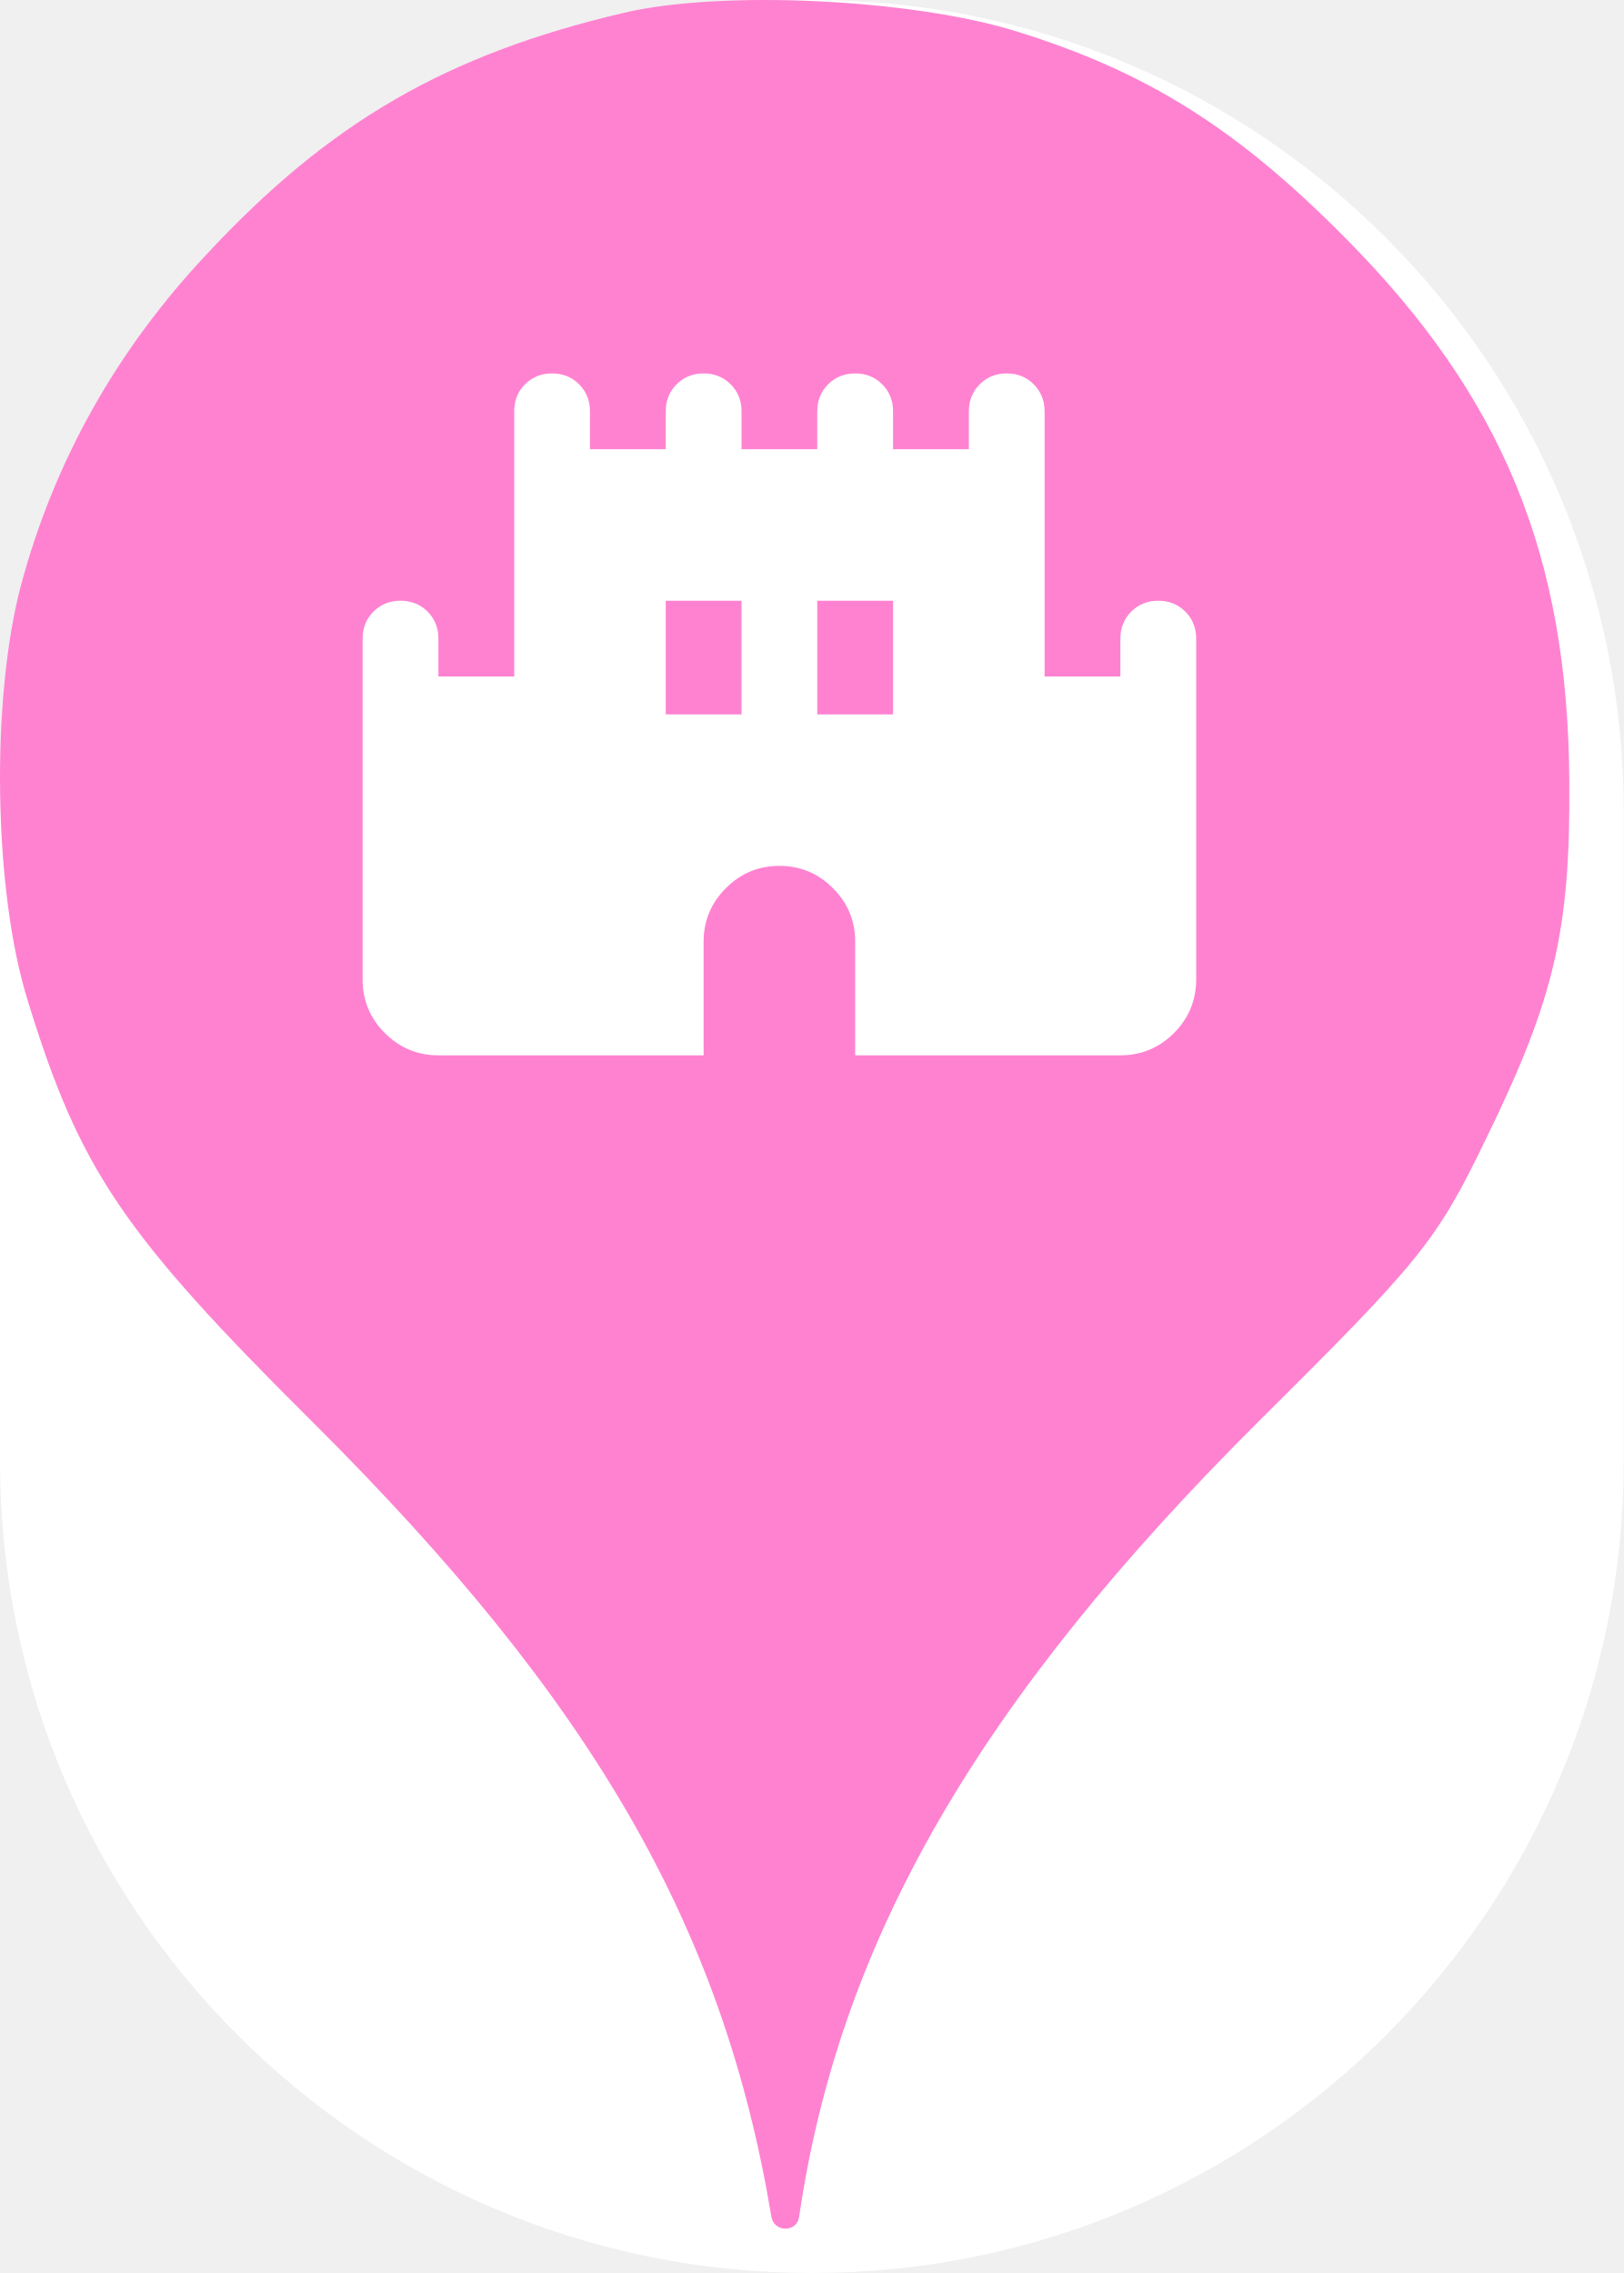
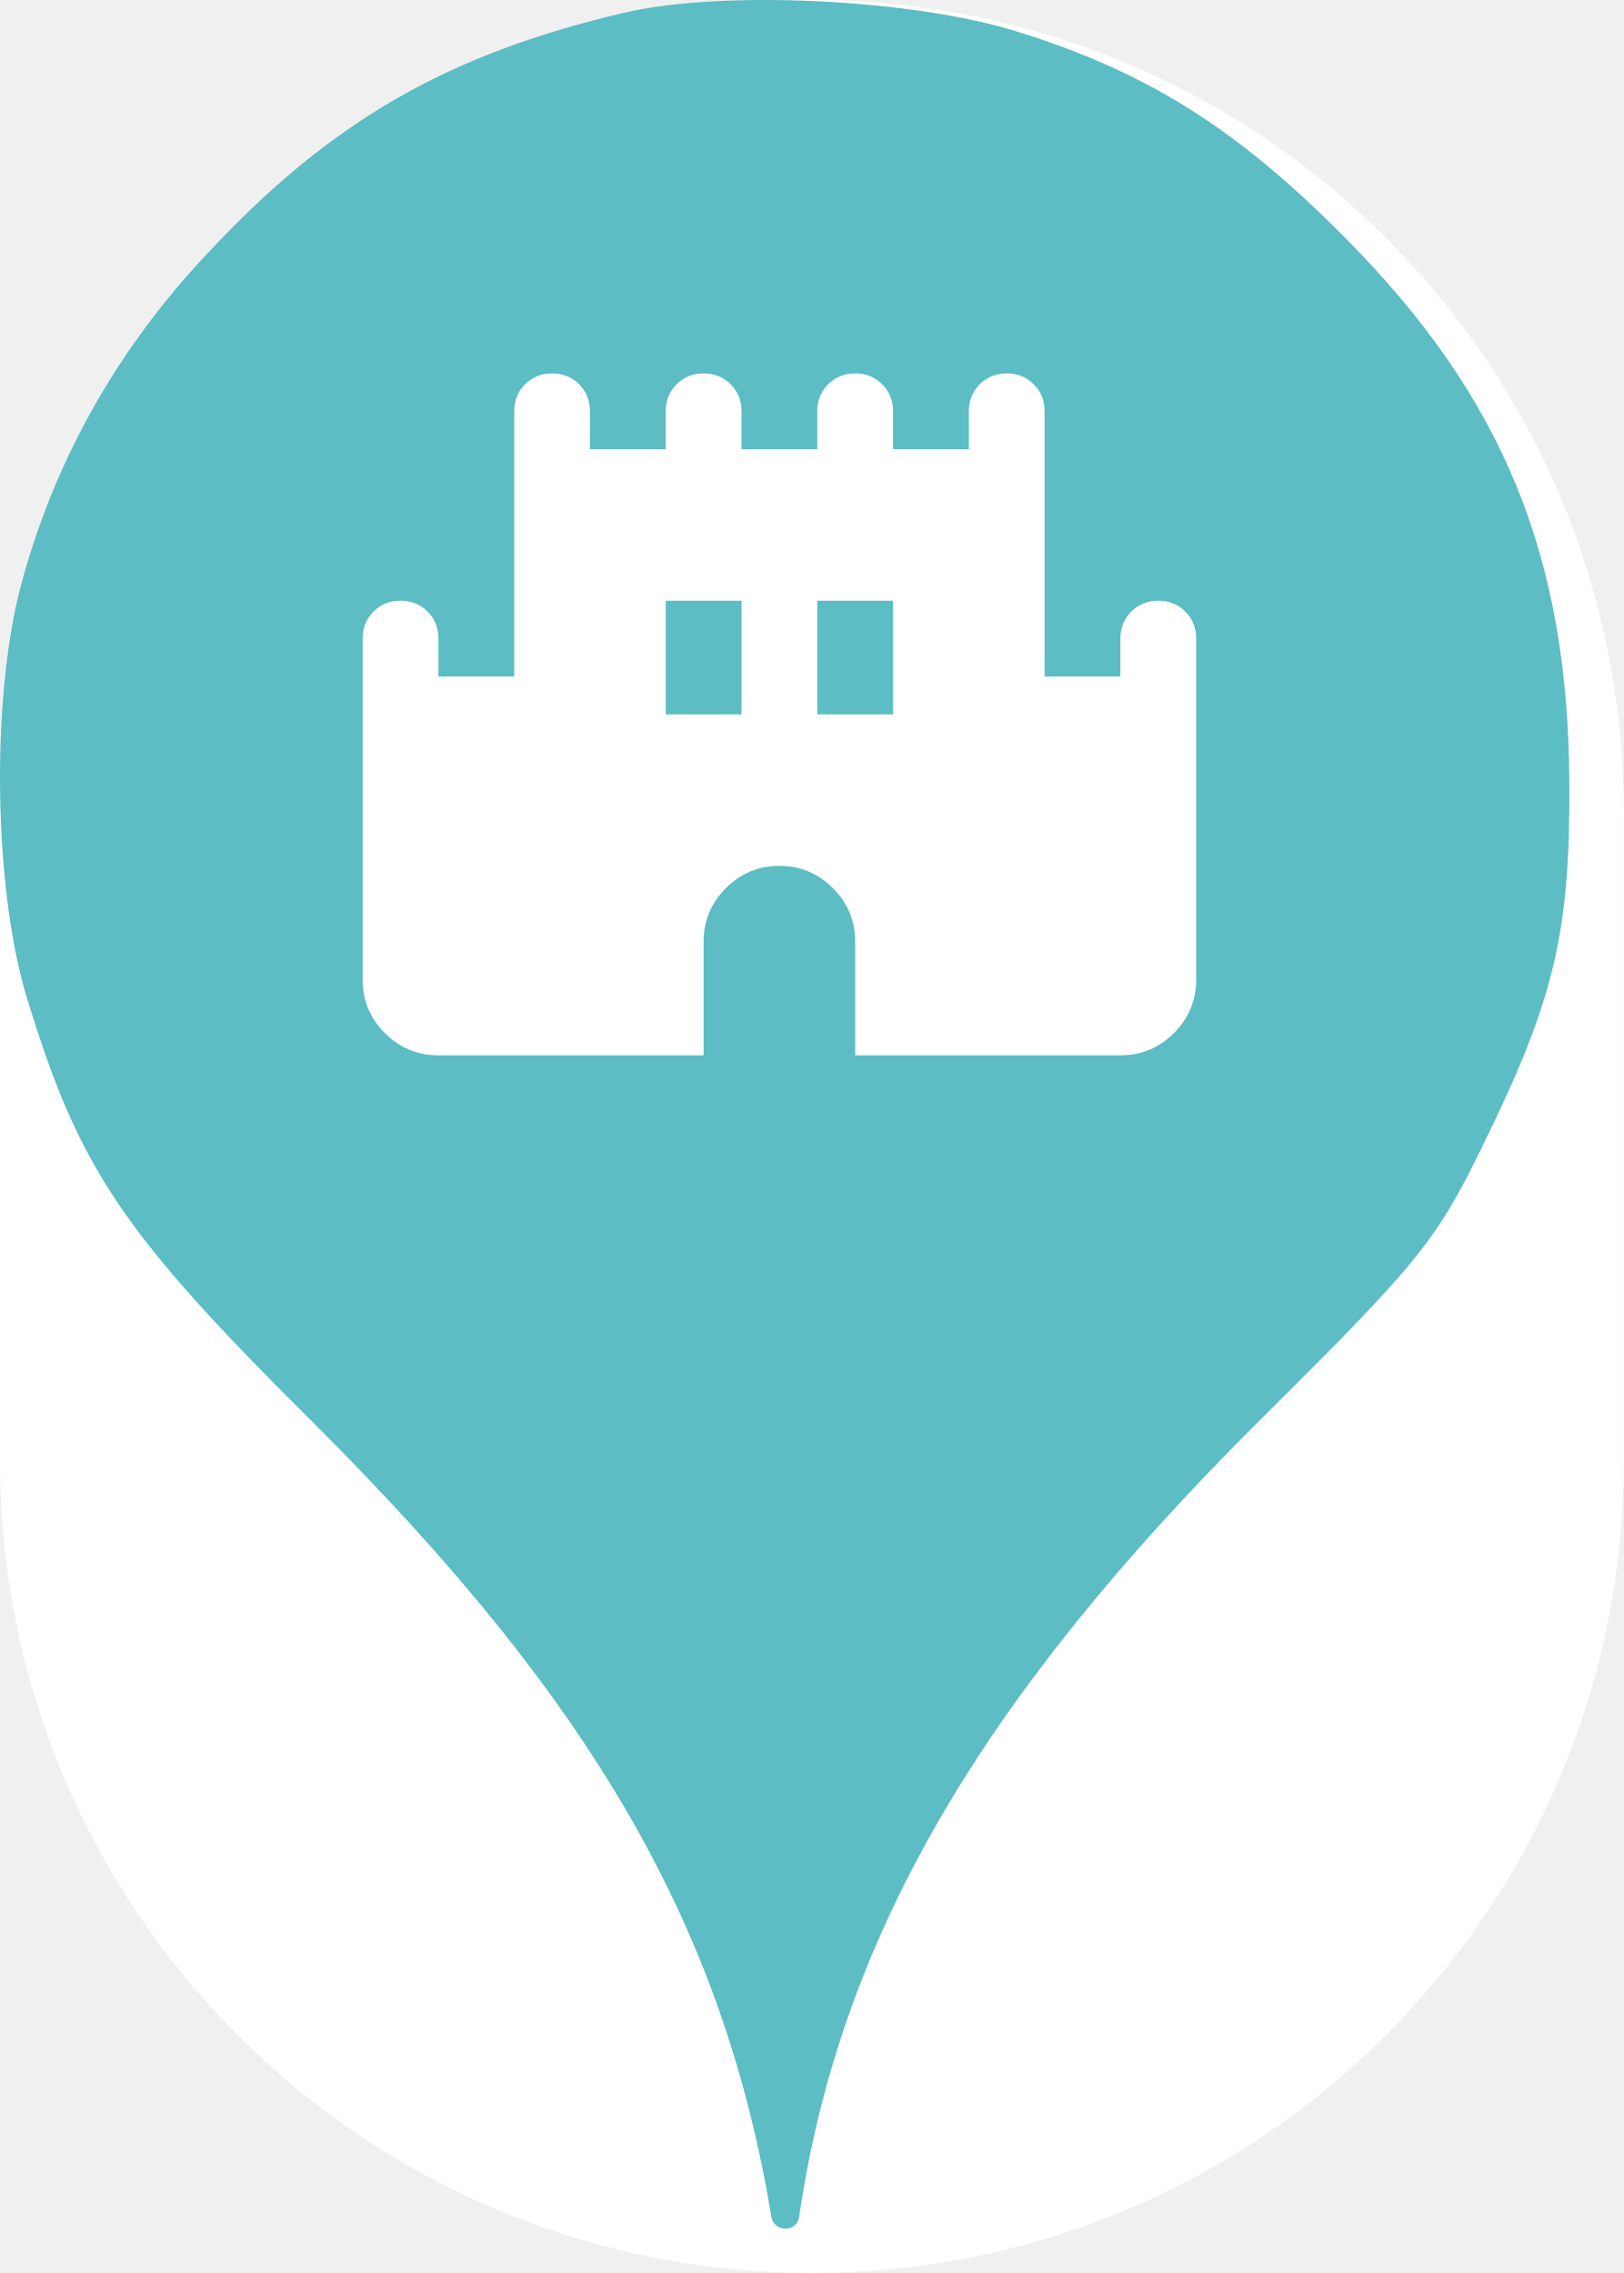
<svg xmlns="http://www.w3.org/2000/svg" viewBox="0 0 25 35" height="35" width="25">
  <rect fill="none" x="0" y="0" width="25" height="35" />
  <rect x="0" y="0" width="25" height="35" rx="12.5" ry="12.5" fill="#ffffff" />
-   <path fill="#ff82d1" transform="translate(0 0)" d="M3.184 3.913C5.086 1.869 6.882 0.838 9.602 0.198C11.113 -0.158 14.046 -0.016 15.646 0.482C17.655 1.104 19.042 1.975 20.713 3.664C23.131 6.1 24.144 8.553 24.162 12.037C24.18 14.331 23.931 15.38 22.882 17.531C22.117 19.113 21.886 19.398 19.38 21.886C15.06 26.189 12.926 29.886 12.304 34.135C12.27 34.379 11.918 34.378 11.877 34.135C11.131 29.655 9.122 26.189 4.82 21.904C1.886 18.989 1.229 18.011 0.429 15.415C-0.105 13.709 -0.14 10.758 0.322 9.015C0.837 7.095 1.797 5.389 3.184 3.913ZM5.926 15.908C6.155 16.136 6.429 16.25 6.75 16.25H10.833V14.5C10.833 14.179 10.948 13.904 11.176 13.676C11.405 13.447 11.679 13.333 12 13.333C12.321 13.333 12.596 13.447 12.824 13.676C13.053 13.904 13.167 14.179 13.167 14.5V16.25H17.25C17.571 16.25 17.846 16.136 18.074 15.908C18.302 15.679 18.417 15.404 18.417 15.083V9.833C18.417 9.668 18.361 9.529 18.249 9.417C18.137 9.306 17.999 9.25 17.833 9.25C17.668 9.25 17.53 9.306 17.418 9.417C17.306 9.529 17.25 9.668 17.25 9.833V10.417H16.083V6.333C16.083 6.168 16.027 6.029 15.915 5.917C15.804 5.806 15.665 5.75 15.5 5.75C15.335 5.75 15.196 5.806 15.085 5.917C14.973 6.029 14.917 6.168 14.917 6.333V6.917H13.75V6.333C13.75 6.168 13.694 6.029 13.583 5.917C13.471 5.806 13.332 5.75 13.167 5.75C13.001 5.75 12.863 5.806 12.751 5.917C12.639 6.029 12.583 6.168 12.583 6.333V6.917H11.417V6.333C11.417 6.168 11.361 6.029 11.249 5.917C11.137 5.806 10.999 5.75 10.833 5.75C10.668 5.75 10.53 5.806 10.418 5.917C10.306 6.029 10.25 6.168 10.25 6.333V6.917H9.083V6.333C9.083 6.168 9.028 6.029 8.916 5.917C8.804 5.806 8.665 5.75 8.5 5.75C8.335 5.75 8.196 5.806 8.084 5.917C7.972 6.029 7.917 6.168 7.917 6.333V10.417H6.75V9.833C6.75 9.668 6.694 9.529 6.583 9.417C6.471 9.306 6.332 9.25 6.167 9.25C6.001 9.25 5.863 9.306 5.751 9.417C5.639 9.529 5.583 9.668 5.583 9.833V15.083C5.583 15.404 5.698 15.679 5.926 15.908ZM11.417 11H10.25V9.25H11.417V11ZM13.75 9.25V11H12.583V9.25H13.75Z" />
+   <path fill="#5cbdc4" transform="translate(0 0)" d="M3.184 3.913C5.086 1.869 6.882 0.838 9.602 0.198C11.113 -0.158 14.046 -0.016 15.646 0.482C17.655 1.104 19.042 1.975 20.713 3.664C23.131 6.1 24.144 8.553 24.162 12.037C24.18 14.331 23.931 15.38 22.882 17.531C22.117 19.113 21.886 19.398 19.38 21.886C15.06 26.189 12.926 29.886 12.304 34.135C12.27 34.379 11.918 34.378 11.877 34.135C11.131 29.655 9.122 26.189 4.82 21.904C1.886 18.989 1.229 18.011 0.429 15.415C-0.105 13.709 -0.14 10.758 0.322 9.015C0.837 7.095 1.797 5.389 3.184 3.913ZM5.926 15.908C6.155 16.136 6.429 16.25 6.75 16.25H10.833V14.5C10.833 14.179 10.948 13.904 11.176 13.676C11.405 13.447 11.679 13.333 12 13.333C12.321 13.333 12.596 13.447 12.824 13.676C13.053 13.904 13.167 14.179 13.167 14.5V16.25H17.25C17.571 16.25 17.846 16.136 18.074 15.908C18.302 15.679 18.417 15.404 18.417 15.083V9.833C18.417 9.668 18.361 9.529 18.249 9.417C18.137 9.306 17.999 9.25 17.833 9.25C17.668 9.25 17.53 9.306 17.418 9.417C17.306 9.529 17.25 9.668 17.25 9.833V10.417H16.083V6.333C16.083 6.168 16.027 6.029 15.915 5.917C15.804 5.806 15.665 5.75 15.5 5.75C15.335 5.75 15.196 5.806 15.085 5.917C14.973 6.029 14.917 6.168 14.917 6.333V6.917H13.75V6.333C13.75 6.168 13.694 6.029 13.583 5.917C13.471 5.806 13.332 5.75 13.167 5.75C13.001 5.75 12.863 5.806 12.751 5.917C12.639 6.029 12.583 6.168 12.583 6.333V6.917H11.417V6.333C11.417 6.168 11.361 6.029 11.249 5.917C11.137 5.806 10.999 5.75 10.833 5.75C10.668 5.75 10.53 5.806 10.418 5.917C10.306 6.029 10.25 6.168 10.25 6.333V6.917H9.083V6.333C9.083 6.168 9.028 6.029 8.916 5.917C8.804 5.806 8.665 5.75 8.5 5.75C8.335 5.75 8.196 5.806 8.084 5.917C7.972 6.029 7.917 6.168 7.917 6.333V10.417H6.75V9.833C6.75 9.668 6.694 9.529 6.583 9.417C6.471 9.306 6.332 9.25 6.167 9.25C6.001 9.25 5.863 9.306 5.751 9.417C5.639 9.529 5.583 9.668 5.583 9.833V15.083C5.583 15.404 5.698 15.679 5.926 15.908ZM11.417 11H10.25V9.25H11.417V11ZM13.75 9.25V11H12.583V9.25H13.75Z" />
</svg>
